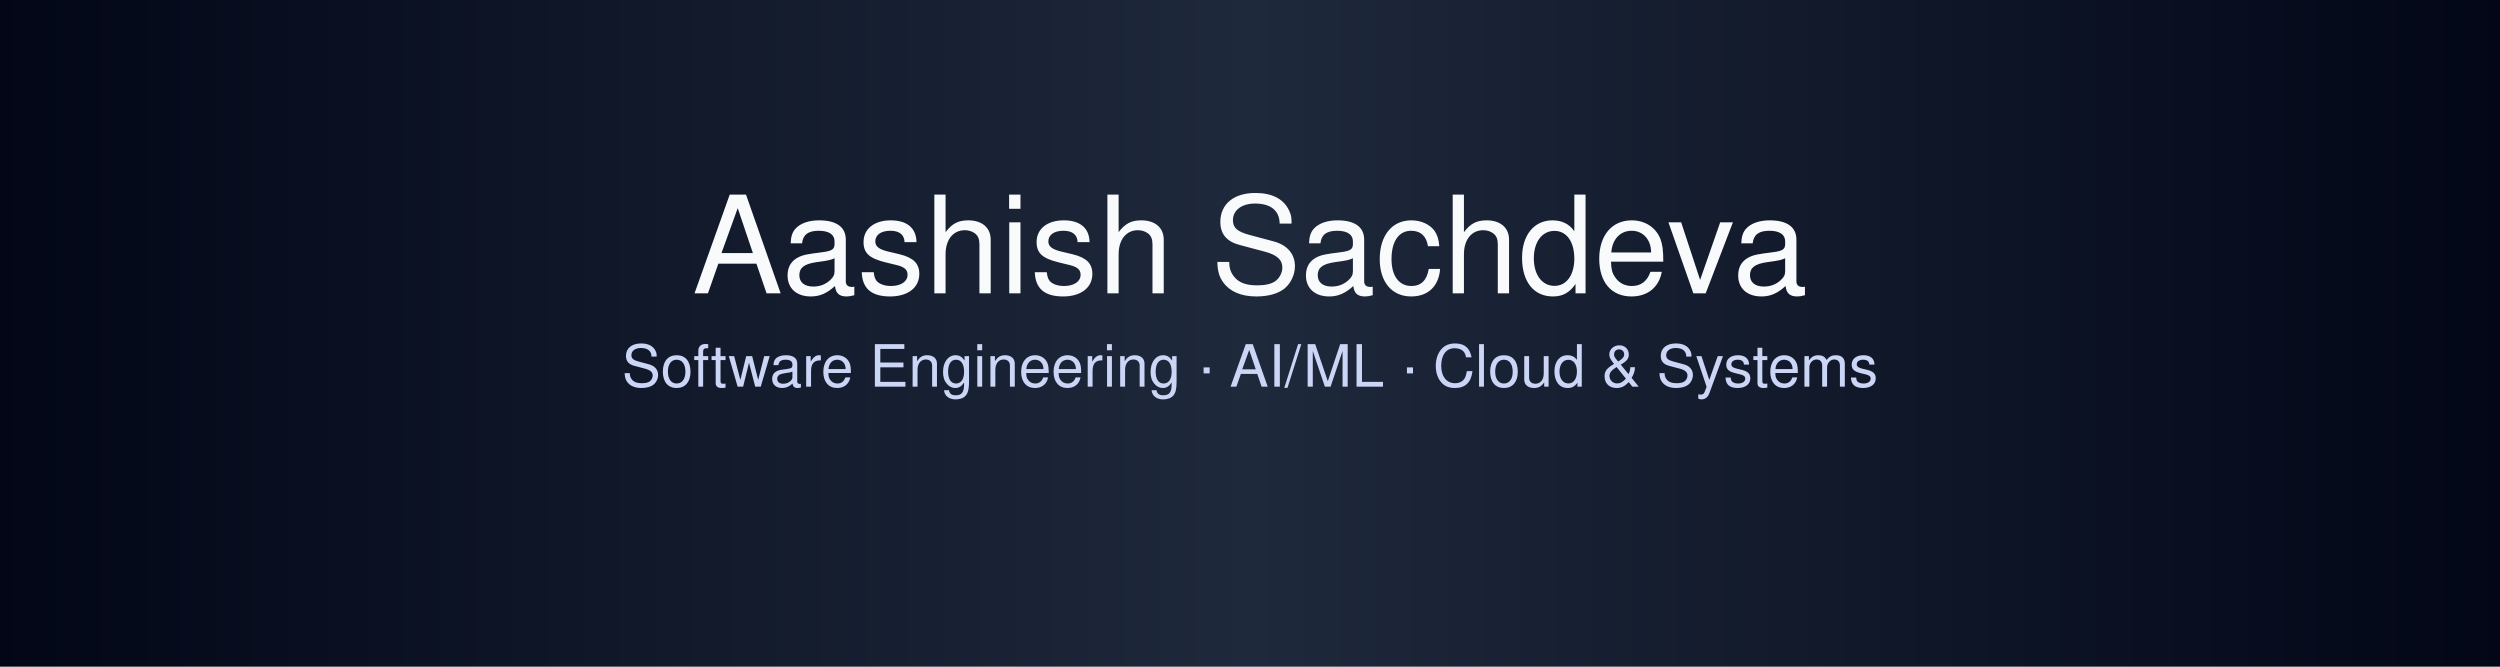
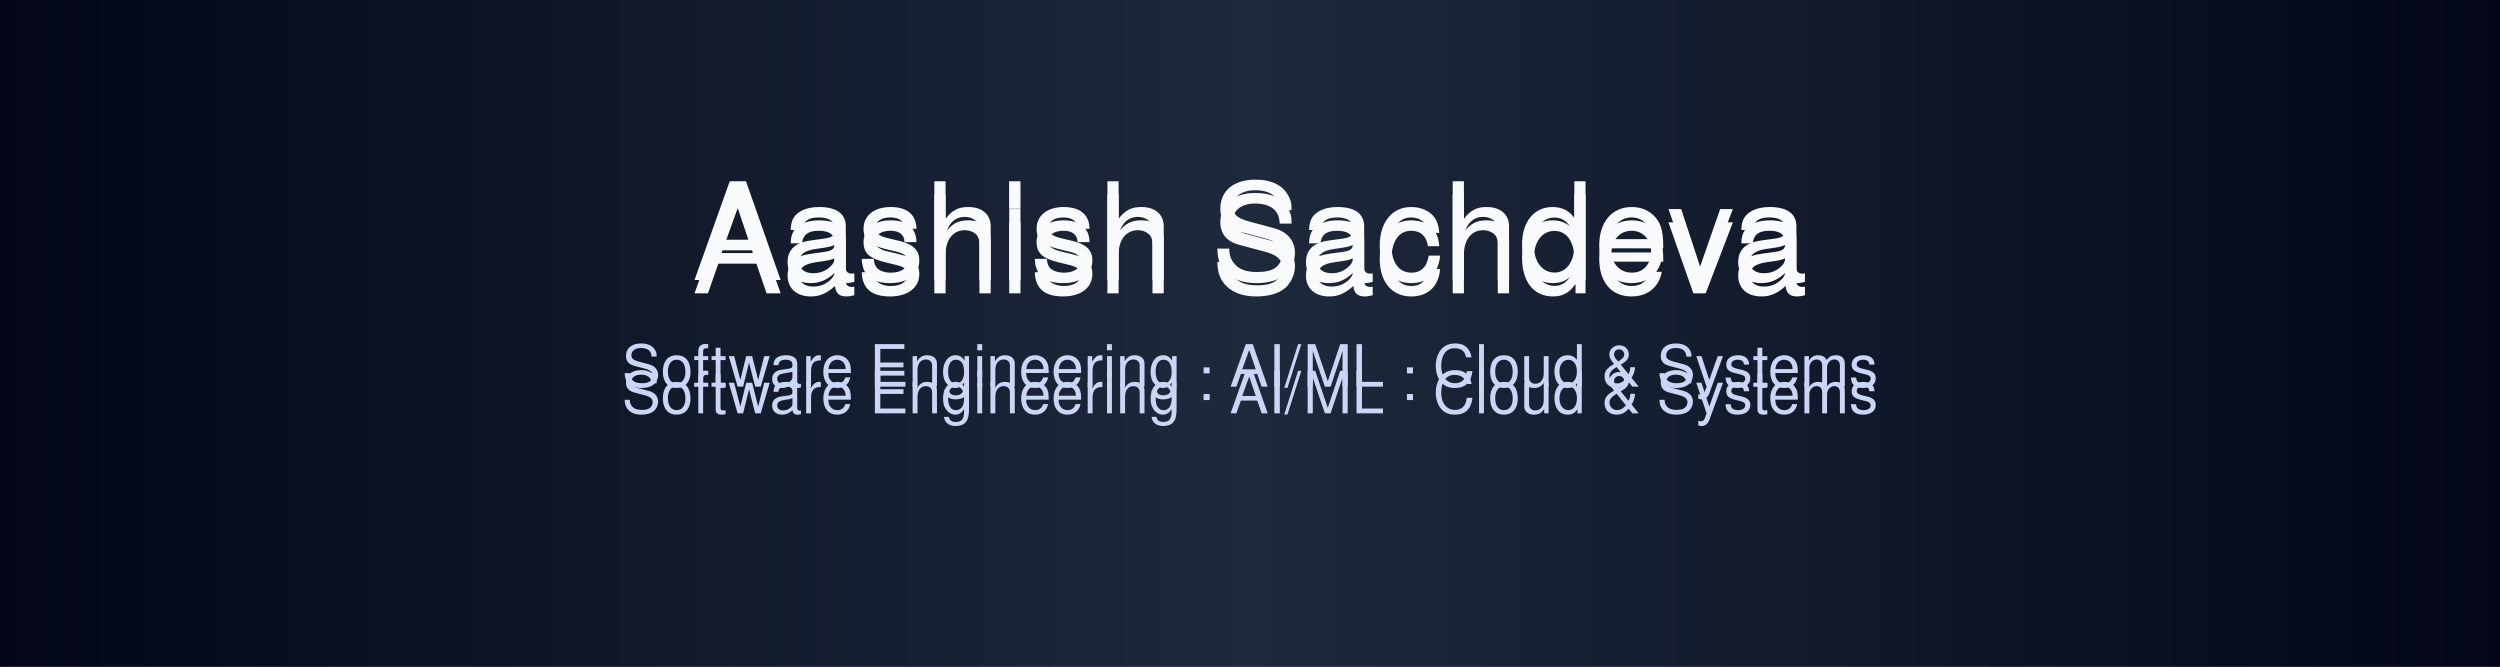
<svg xmlns="http://www.w3.org/2000/svg" viewBox="0 0 1200 320">
  <defs>
    <linearGradient id="bg" x1="0%" y1="0%" x2="100%" y2="0%">
      <stop offset="0%" stop-color="#020617" />
      <stop offset="50%" stop-color="#1e293b" />
      <stop offset="100%" stop-color="#020617" />
    </linearGradient>
  </defs>
  <rect width="1200" height="320" fill="url(#bg)" />
+   <svg viewBox="0 0 1200 320">
+     <defs>
+       <linearGradient id="bg" x1="0%" y1="0%" x2="100%" y2="0%">
+         <stop offset="0%" stop-color="#020617" />
+         <stop offset="50%" stop-color="#1e293b" />
+         <stop offset="100%" stop-color="#020617" />
+       </linearGradient>
+     </defs>
+     <rect width="1200" height="320" fill="url(#bg)" />
+     <text x="50%" y="42%" text-anchor="middle" font-size="65" fill="#f8fafc" font-family="Segoe UI, Helvetica, Arial, sans-serif">
+     Aashish Sachdeva
+   </text>
+     <text x="50%" y="62%" text-anchor="middle" font-size="28" fill="#cbd5f5" font-family="Segoe UI, Helvetica, Arial, sans-serif">
+     Software Engineering · AI/ML · Cloud &amp; Systems
+   </text>
+   </svg>
  <text x="50%" y="44%" text-anchor="middle" font-size="65" fill="#f8fafc" font-family="Segoe UI, Helvetica, Arial, sans-serif">
    Aashish Sachdeva
  </text>
  <text x="50%" y="58%" text-anchor="middle" font-size="28" fill="#cbd5f5" font-family="Segoe UI, Helvetica, Arial, sans-serif">
    Software Engineering · AI/ML · Cloud &amp; Systems
  </text>
</svg>
